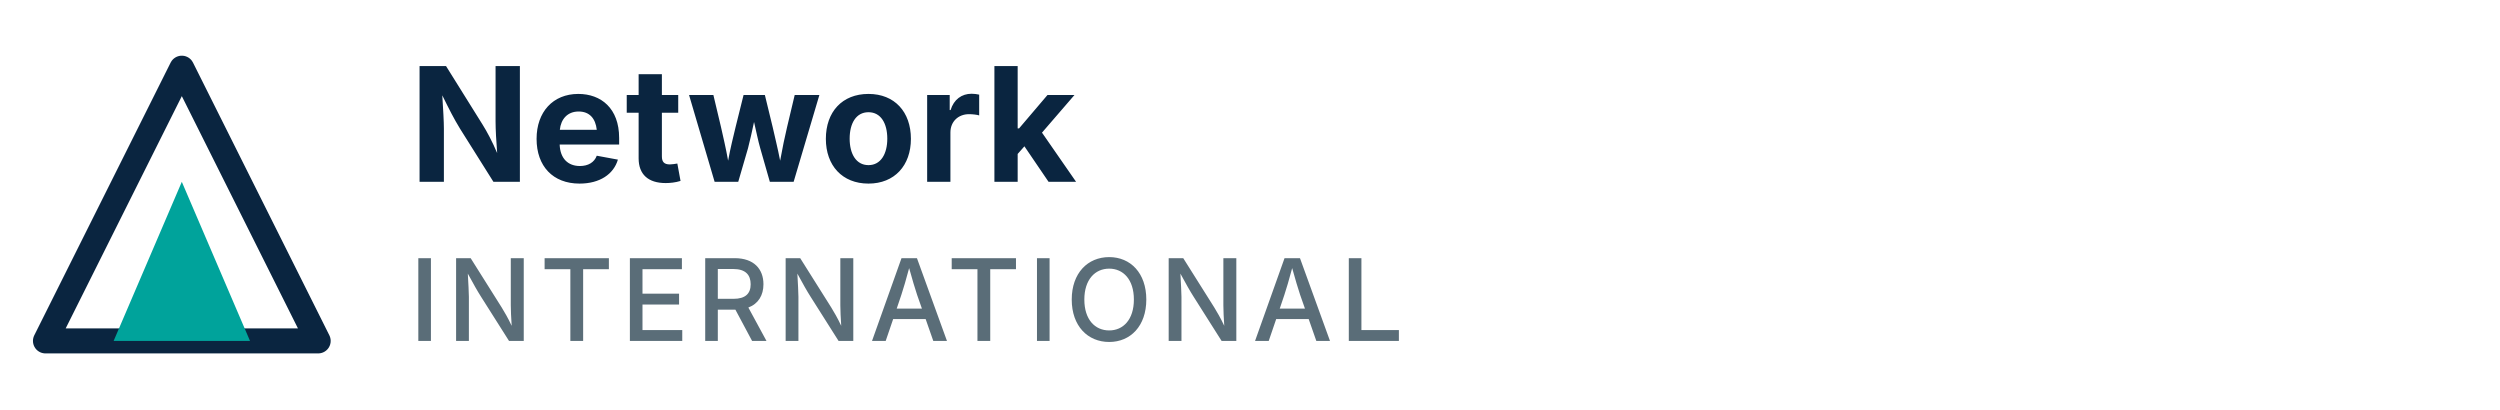
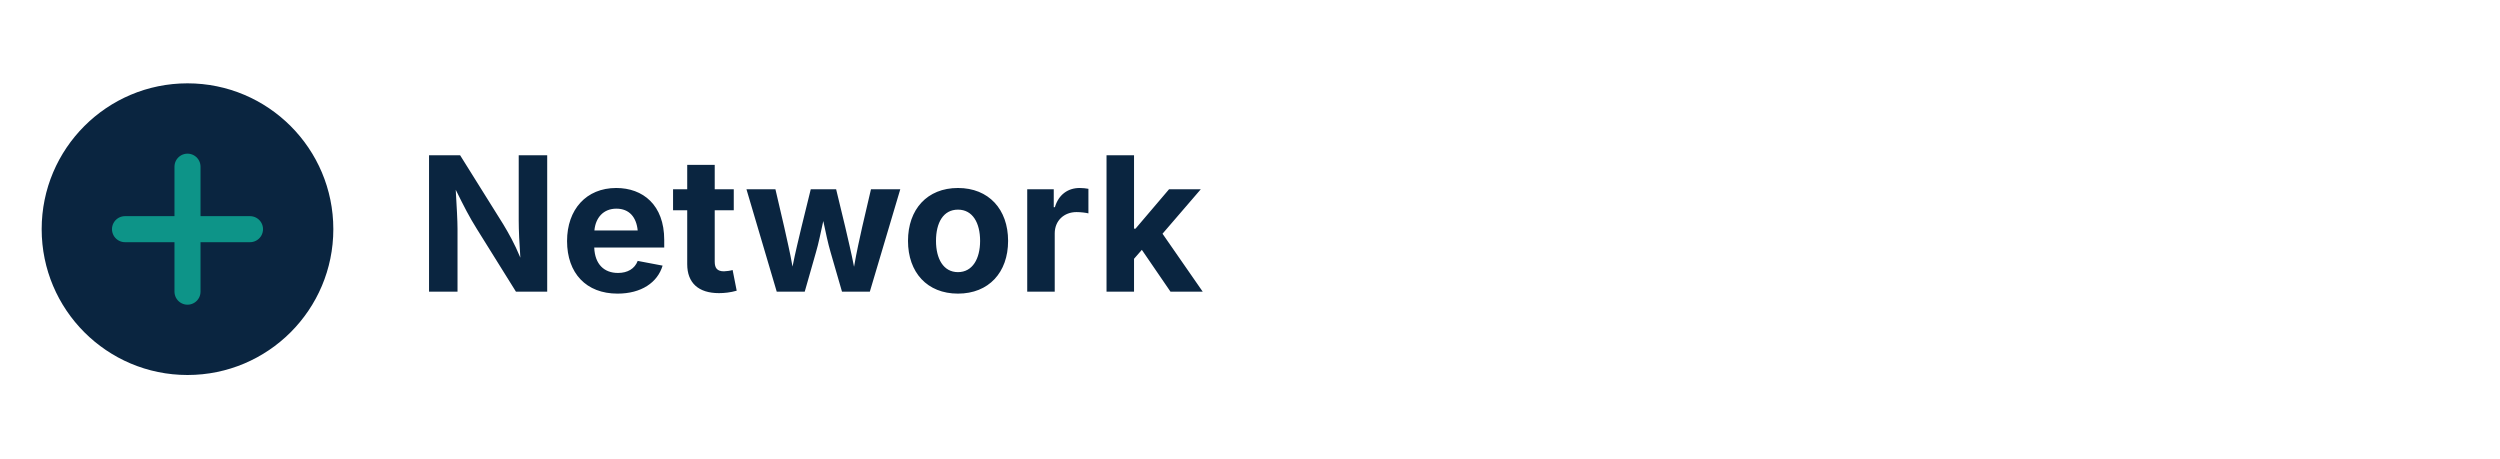
- <svg xmlns="http://www.w3.org/2000/svg" viewBox="0 0 220 36" role="img" aria-label="Network International">
-   <g transform="translate(2,4)">
-     <path d="M2 26 L14 2 L26 26 Z" fill="none" stroke="#0A2540" stroke-width="2.2" stroke-linejoin="round" />
-     <path d="M8 26 L14 12 L20 26 Z" fill="#00A39B" />
-   </g>
-   <text x="36" y="16" font-family="Inter, Arial, Helvetica, sans-serif" font-size="14" font-weight="700" fill="#0A2540">Network</text>
-   <text x="36" y="30" font-family="Inter, Arial, Helvetica, sans-serif" font-size="10" font-weight="500" fill="#5A6D78" letter-spacing="0.06em">INTERNATIONAL</text>
+ <svg xmlns="http://www.w3.org/2000/svg" viewBox="0 0 240 44" role="img" aria-label="Network International">
+   <circle cx="18" cy="22" r="14" fill="#0A2540" />
+   <path d="M12 22h12M18 16v12" stroke="#0D9488" stroke-width="2.5" stroke-linecap="round" />
+   <text x="40" y="28" font-family="Inter, Arial, Helvetica, sans-serif" font-size="18" font-weight="700" fill="#0A2540">Network</text>
</svg>
